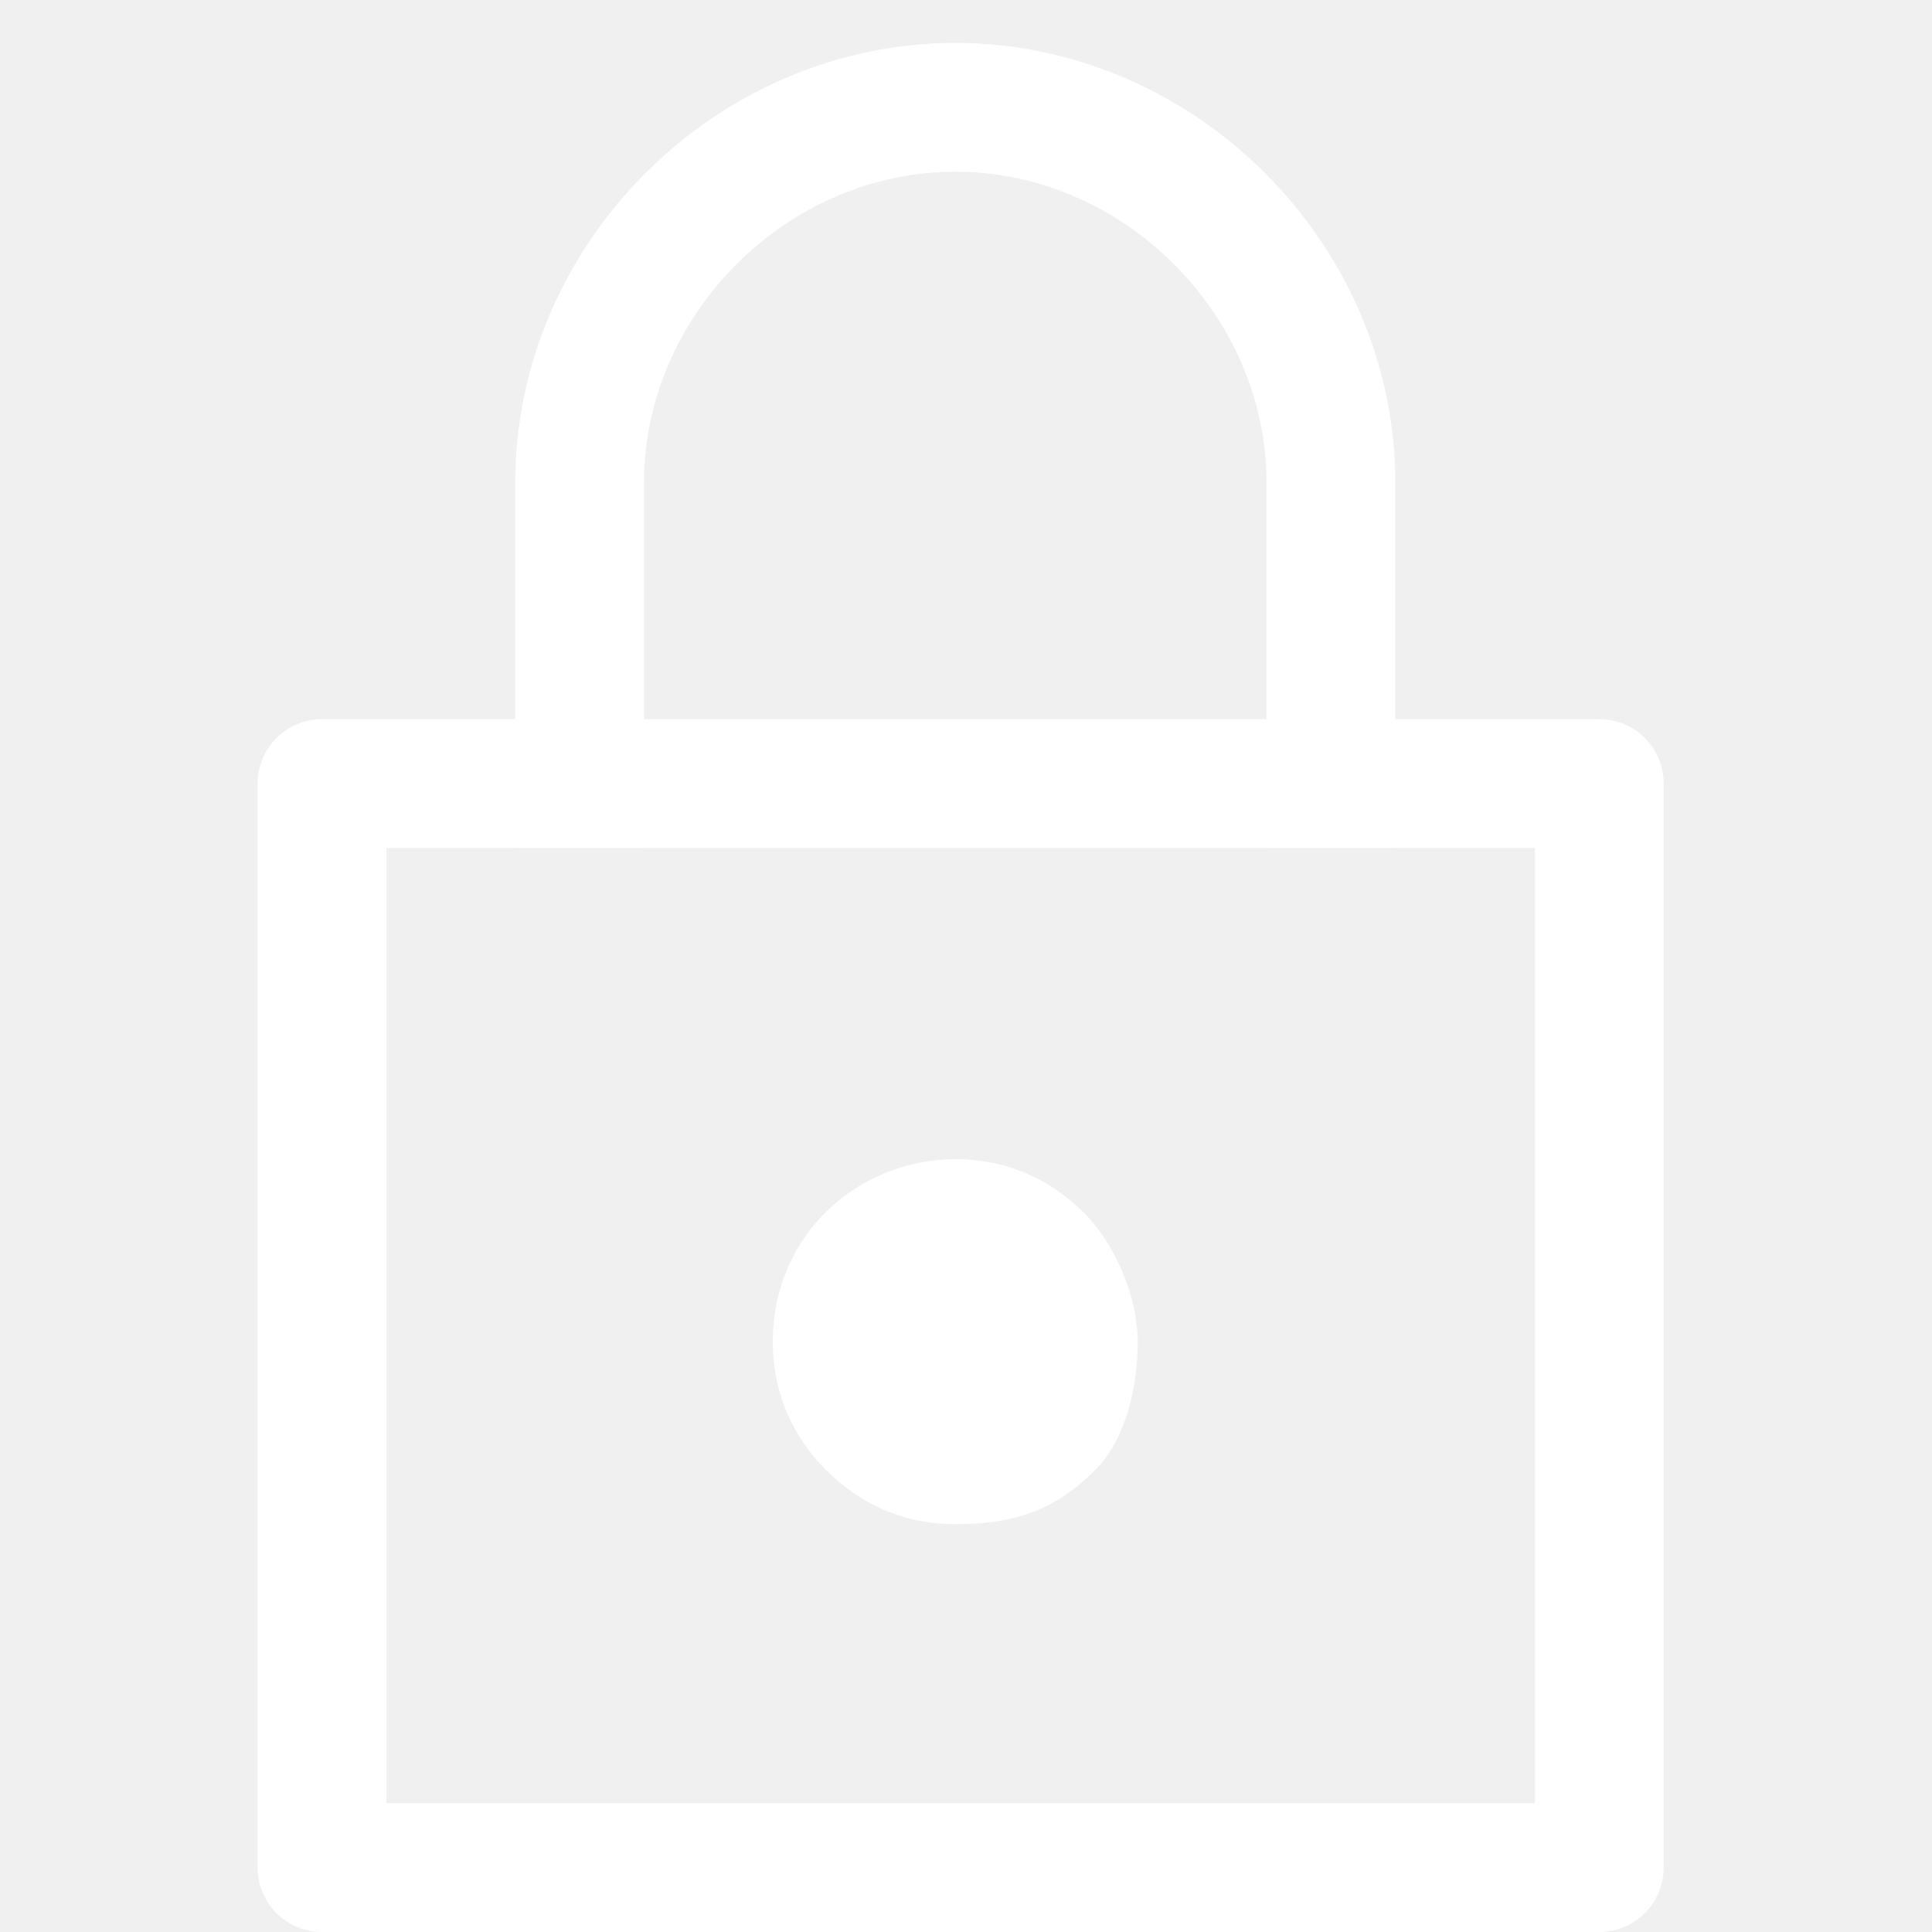
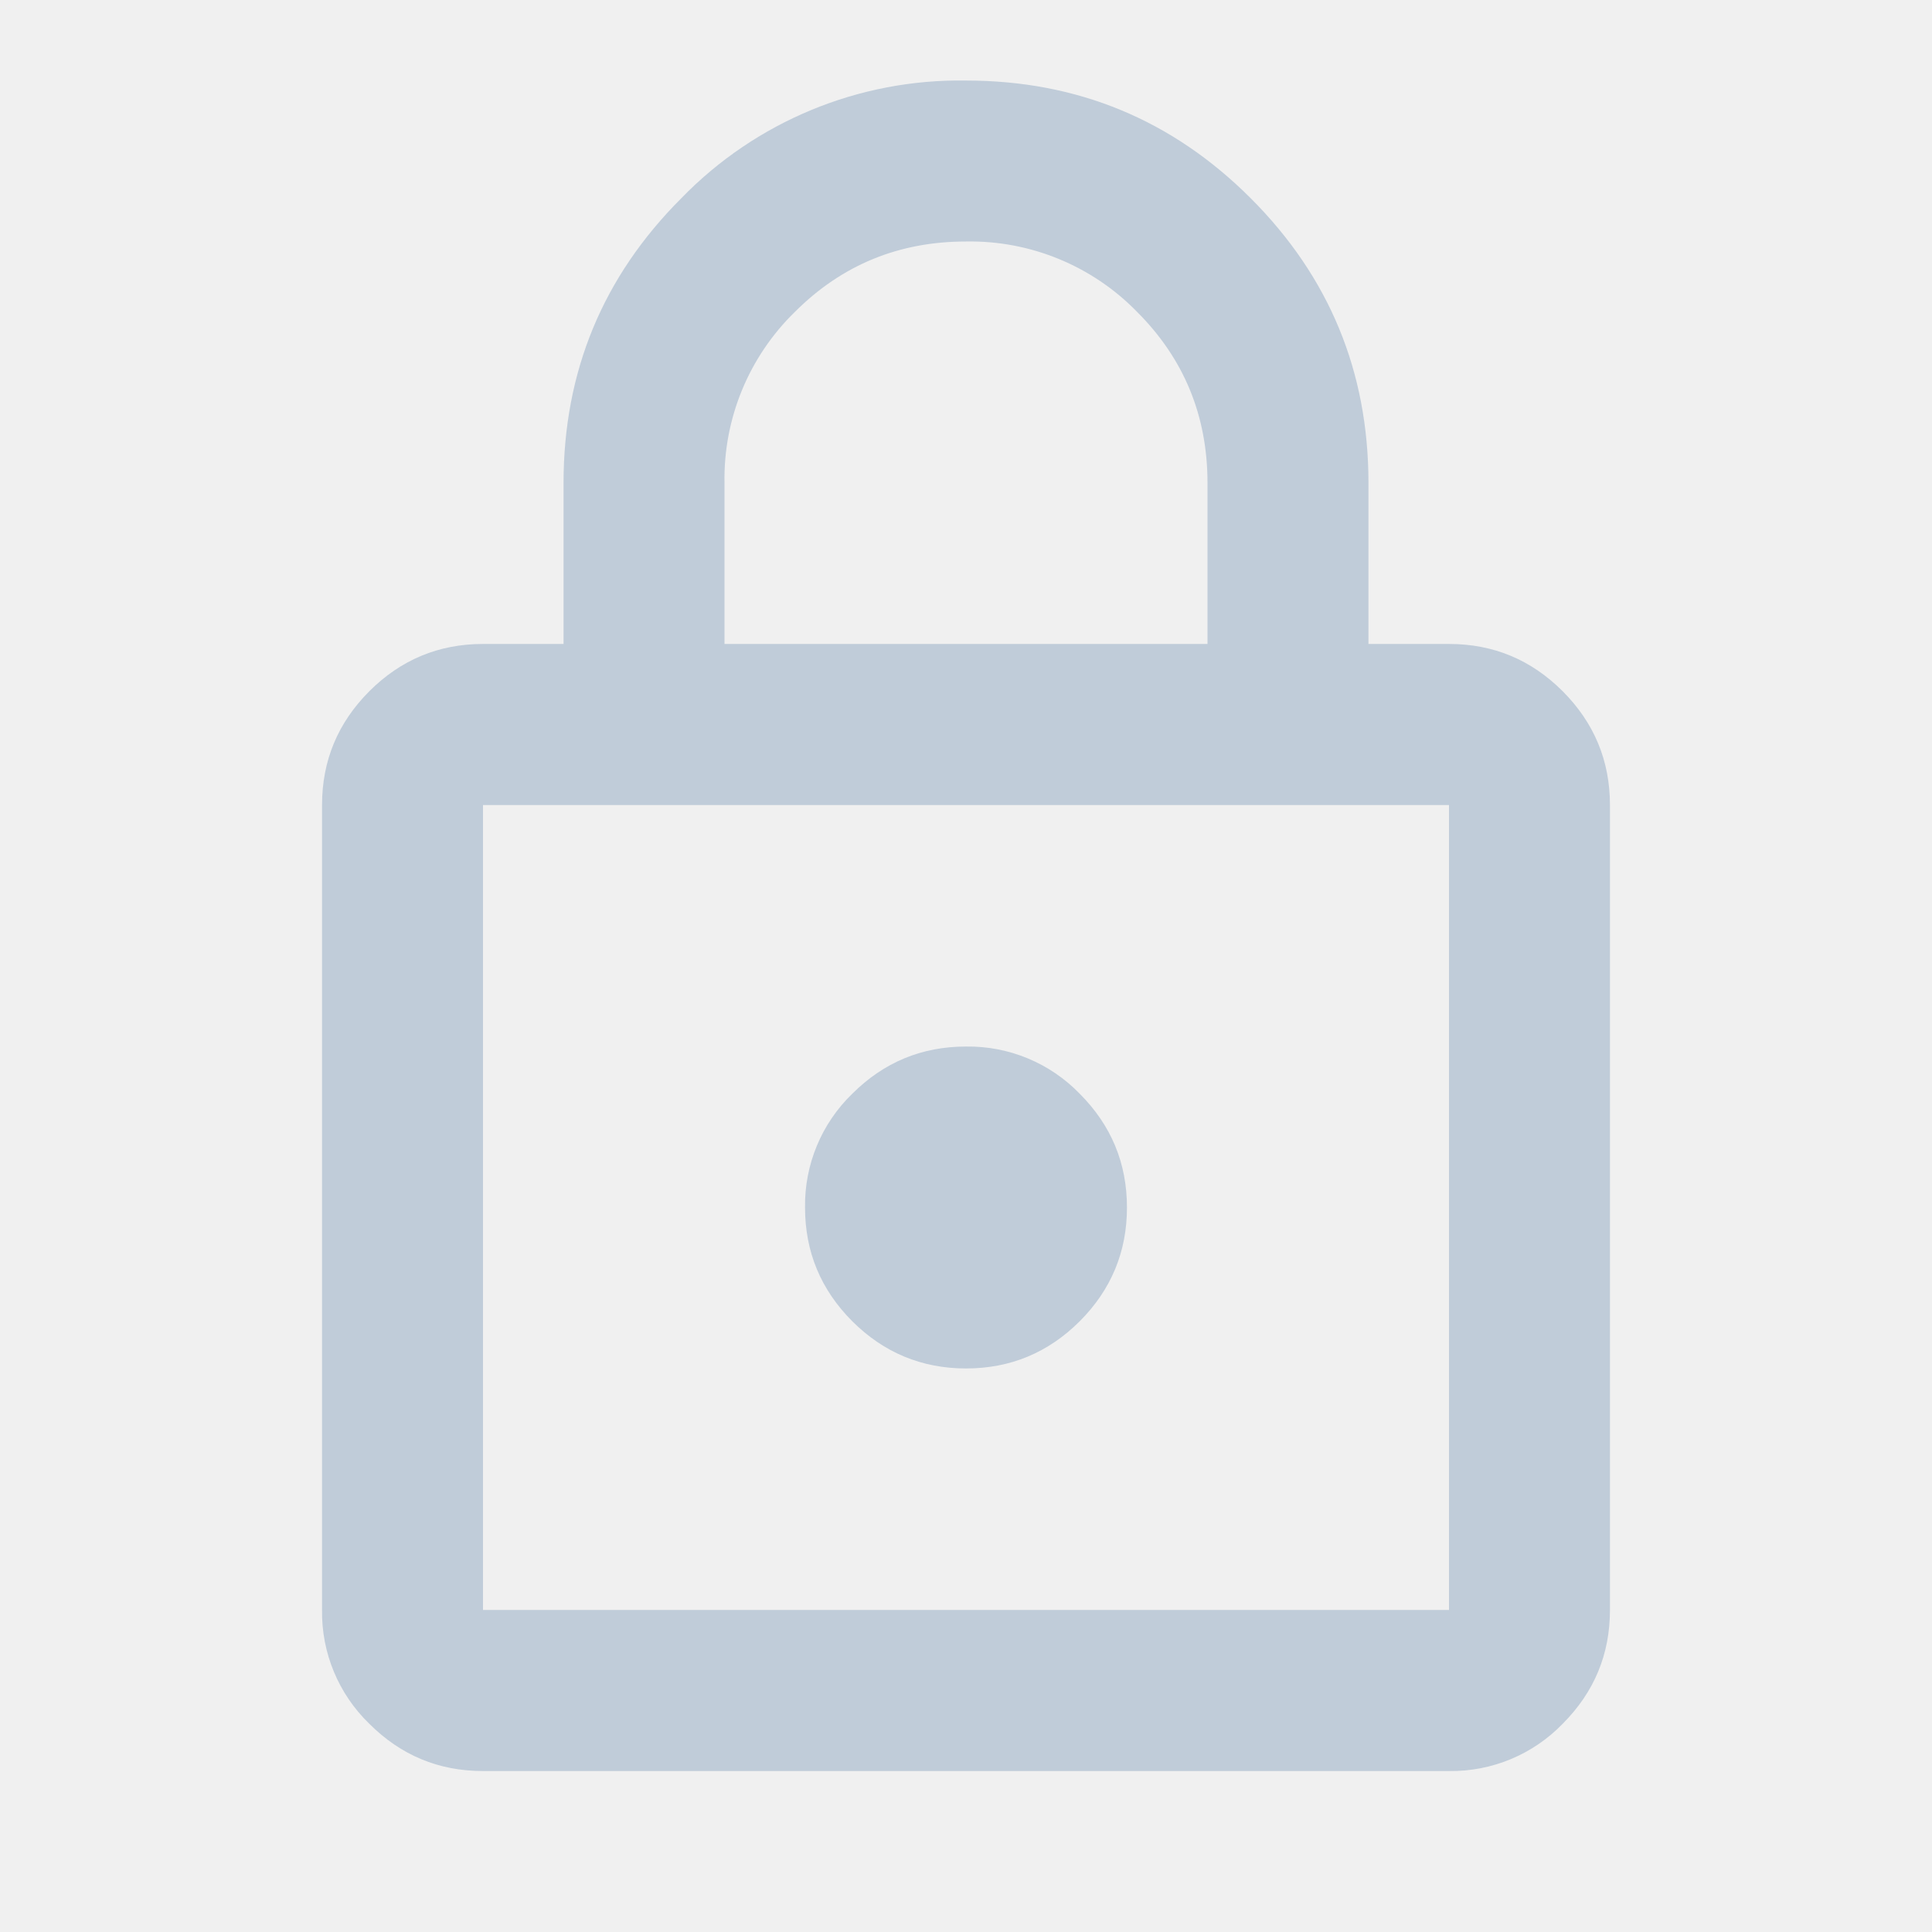
- <svg xmlns="http://www.w3.org/2000/svg" width="18" height="18" viewBox="0 0 18 18" fill="none">
-   <path d="M8.9 14.2C8.4 14.2 8 14 7.7 13.7C7.4 13.4 7.2 13 7.2 12.5C7.2 11.5 8 10.8 8.9 10.8C9.4 10.8 9.8 11 10.1 11.3C10.4 11.6 10.6 12.1 10.6 12.5C10.6 12.9 10.5 13.4 10.2 13.7C9.8 14.1 9.4 14.2 8.9 14.2Z" fill="white" />
-   <path d="M14.9 7.3H3V17.4H14.9V7.3Z" stroke="white" stroke-width="1.2" stroke-linecap="square" stroke-linejoin="round" />
-   <path d="M5.4 7.3V4.5C5.4 2.6 7 1 8.9 1C10.8 1 12.4 2.6 12.4 4.5V7.3" stroke="white" stroke-width="1.2" stroke-linecap="square" stroke-linejoin="round" />
+ <svg xmlns="http://www.w3.org/2000/svg" width="16" height="16" fill="none" viewBox="0 0 16 16">
+   <path fill="#C0CCD9" d="M4 14.667c-.367 0-.68-.13-.942-.392a1.284 1.284 0 0 1-.391-.942V6.667c0-.367.13-.68.391-.942.261-.261.575-.392.942-.392h.667V4c0-.922.325-1.708.975-2.358A3.213 3.213 0 0 1 8 .667c.922 0 1.708.325 2.358.975.65.65.975 1.436.975 2.358v1.333H12c.367 0 .68.13.942.392.26.261.391.575.391.942v6.666c0 .367-.13.68-.391.942a1.284 1.284 0 0 1-.942.392H4Zm0-1.334h8V6.667H4v6.666Zm4-2c.367 0 .68-.13.942-.391.26-.261.391-.575.391-.942s-.13-.68-.391-.942A1.284 1.284 0 0 0 8 8.667c-.367 0-.68.13-.942.391a1.284 1.284 0 0 0-.391.942c0 .367.13.68.391.942.261.26.575.391.942.391Zm-2-6h4V4c0-.556-.194-1.028-.583-1.417A1.929 1.929 0 0 0 8 2c-.556 0-1.028.194-1.417.583A1.929 1.929 0 0 0 6 4v1.333Z" />
</svg>
